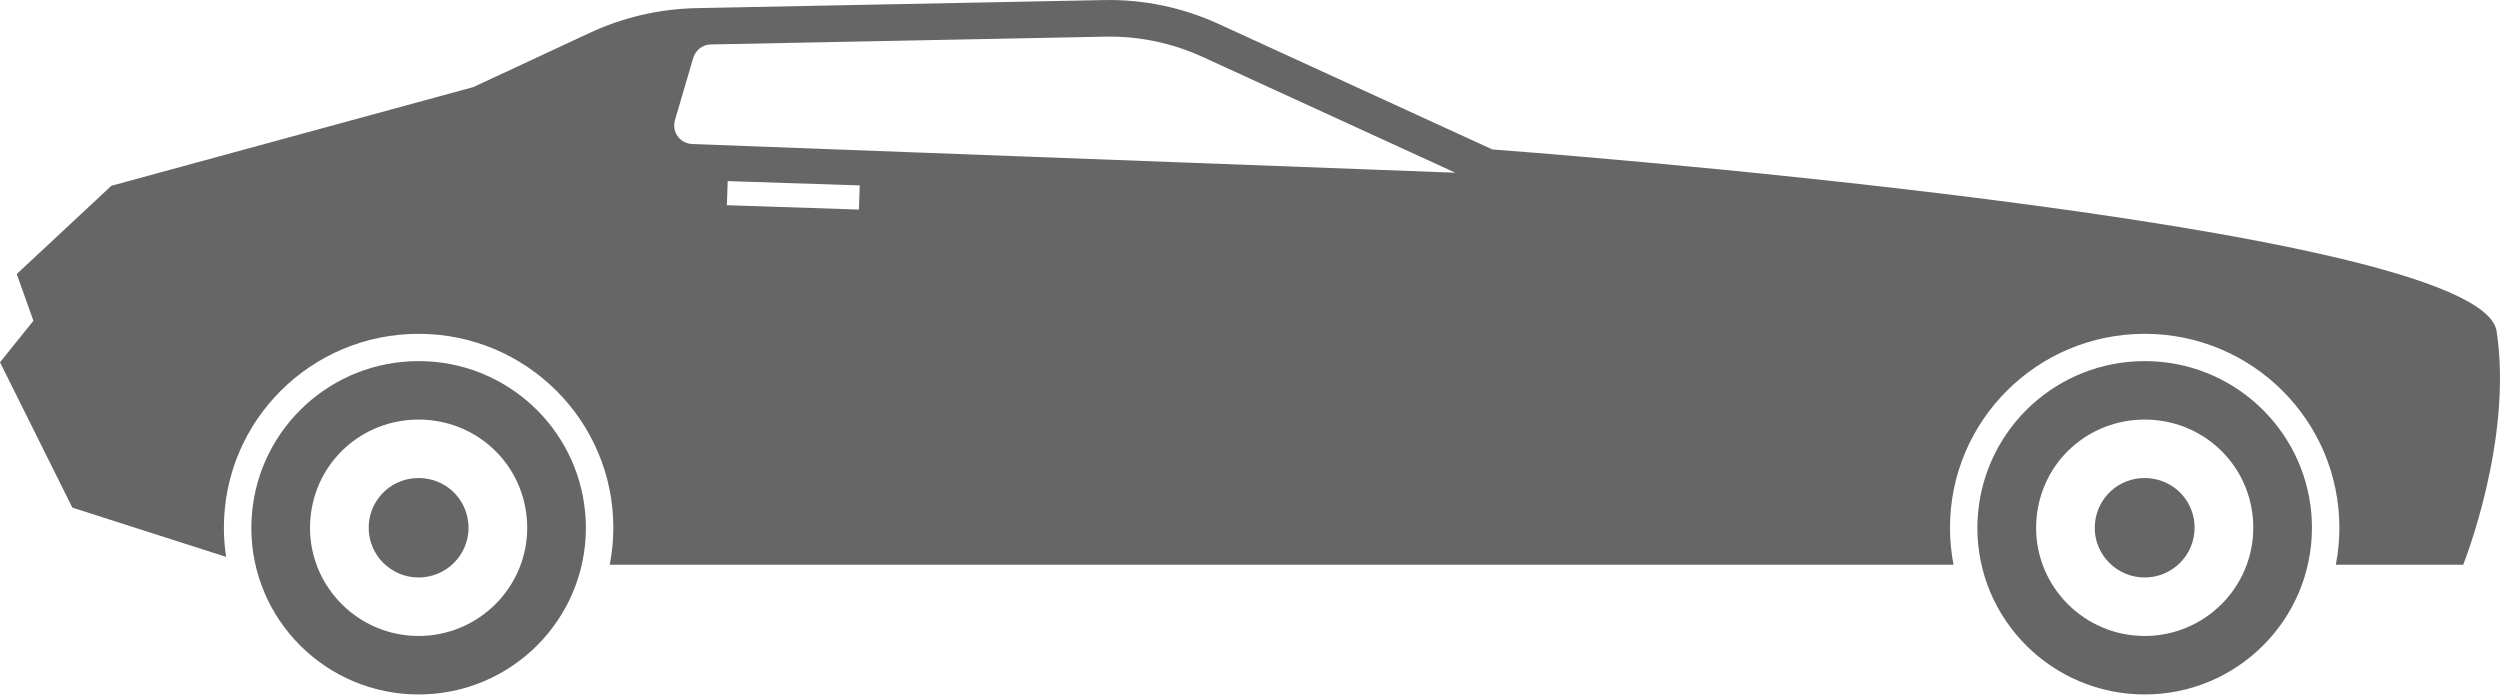
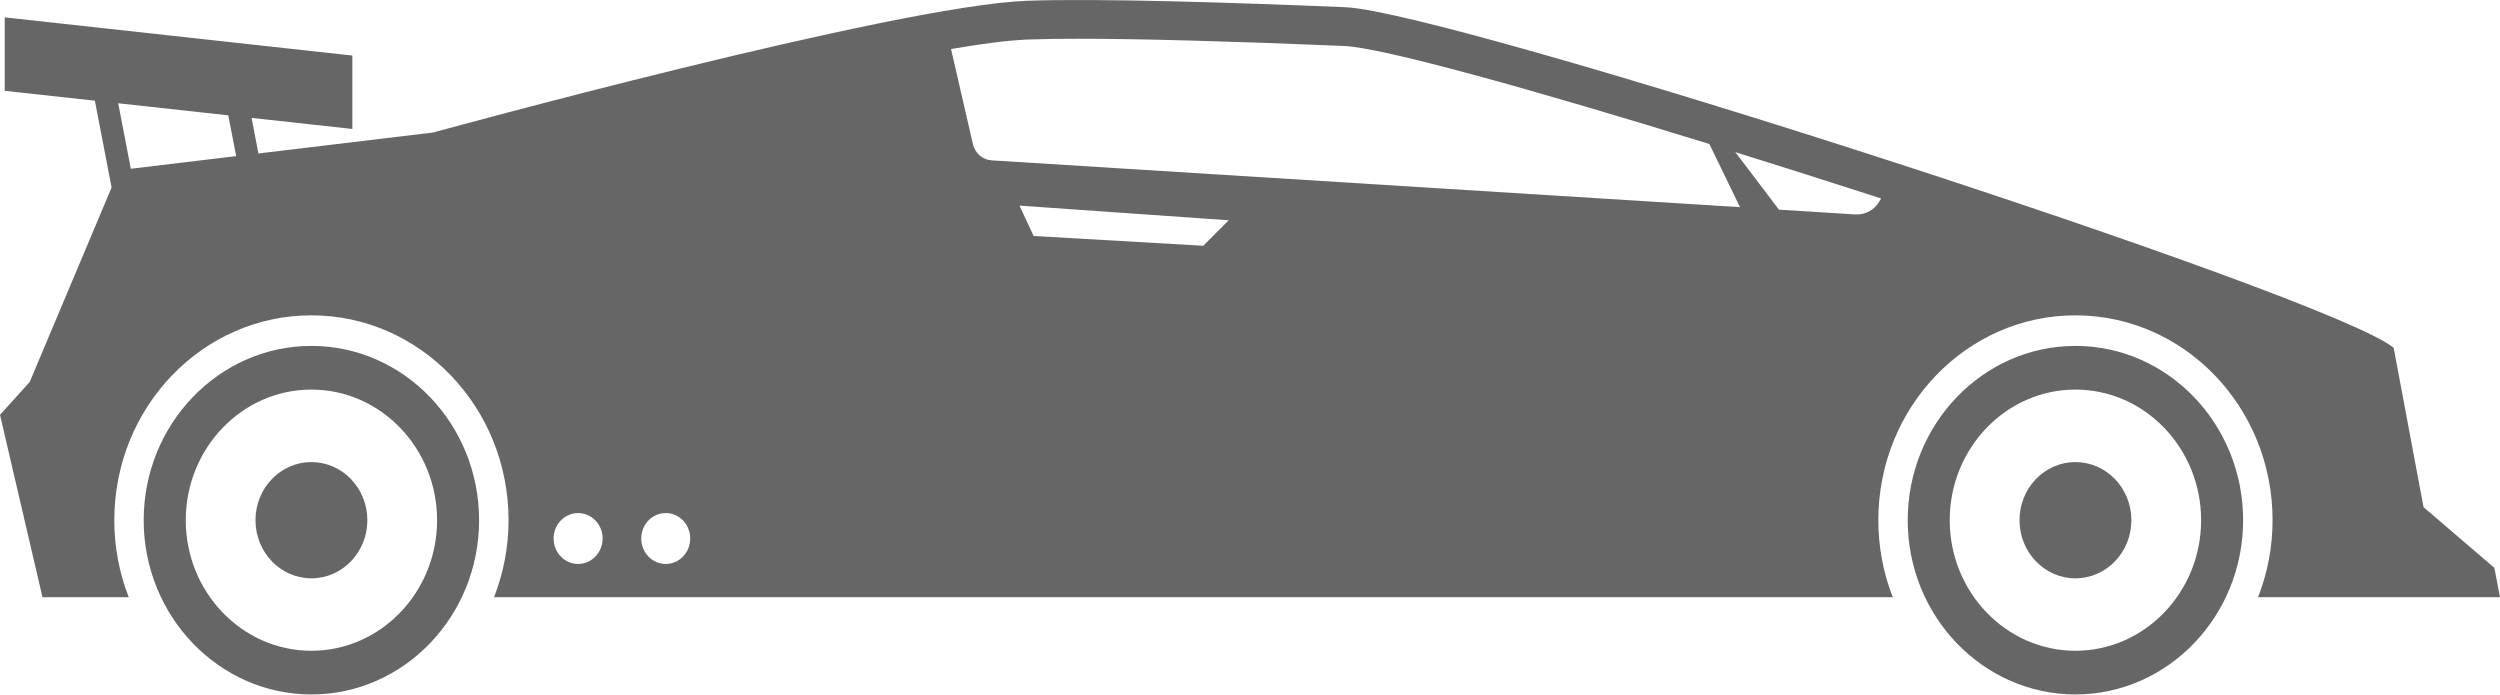
<svg xmlns="http://www.w3.org/2000/svg" width="36" height="10" viewBox="0 0 36 10" fill="none">
-   <g id="Group 47">
+   <g id="Group 48">
    <g id="Vector" opacity="0.6">
-       <path d="M28.08 7.6C28.08 6.057 29.335 4.807 30.883 4.807C32.432 4.807 33.687 6.057 33.687 7.6C33.687 7.782 33.669 7.96 33.636 8.132H35.47C35.47 8.132 36.191 6.338 35.951 4.768C35.71 3.198 21.49 2.152 21.49 2.152L17.544 0.343C17.028 0.107 16.464 -0.011 15.895 0.001L10.028 0.117C9.496 0.128 8.973 0.249 8.491 0.474L6.816 1.254L1.604 2.675L0.241 3.946L0.481 4.619L0 5.217L1.042 7.31L3.256 8.019C3.235 7.88 3.224 7.74 3.224 7.6C3.224 6.057 4.479 4.807 6.028 4.807C7.576 4.807 8.832 6.057 8.832 7.6C8.832 7.782 8.814 7.96 8.78 8.132H28.131C28.097 7.957 28.08 7.779 28.08 7.6ZM12.368 3.018L10.467 2.955L10.479 2.608L12.38 2.67L12.368 3.018ZM9.967 2.074C9.926 2.072 9.886 2.061 9.85 2.042C9.814 2.023 9.783 1.996 9.759 1.963C9.735 1.93 9.719 1.891 9.712 1.851C9.706 1.811 9.708 1.77 9.719 1.731L9.983 0.833C9.999 0.778 10.033 0.73 10.078 0.695C10.123 0.661 10.179 0.641 10.236 0.64L15.906 0.528C16.395 0.517 16.88 0.618 17.323 0.822L20.956 2.487L9.967 2.074Z" fill="black" />
-       <path d="M8.437 7.6C8.437 7.525 8.433 7.451 8.426 7.378C8.314 6.156 7.283 5.2 6.028 5.2C4.773 5.2 3.742 6.156 3.63 7.378C3.623 7.452 3.619 7.526 3.619 7.6C3.619 8.925 4.697 10 6.028 10C7.359 10 8.437 8.925 8.437 7.6ZM6.028 9.158C5.166 9.158 4.464 8.459 4.464 7.6C4.464 7.554 4.466 7.507 4.471 7.455C4.545 6.649 5.215 6.042 6.028 6.042C6.841 6.042 7.511 6.649 7.585 7.455C7.59 7.506 7.592 7.553 7.592 7.6C7.592 8.459 6.89 9.158 6.028 9.158Z" fill="black" />
-       <path d="M6.747 7.6C6.747 7.579 6.746 7.557 6.743 7.532C6.709 7.162 6.402 6.884 6.028 6.884C5.849 6.883 5.676 6.949 5.543 7.069C5.411 7.19 5.328 7.355 5.312 7.533C5.31 7.555 5.309 7.578 5.309 7.6C5.309 7.995 5.632 8.316 6.028 8.316C6.219 8.316 6.401 8.24 6.536 8.106C6.671 7.972 6.747 7.79 6.747 7.6ZM33.292 7.6C33.292 7.525 33.289 7.451 33.282 7.378C33.169 6.156 32.139 5.2 30.884 5.2C29.628 5.2 28.598 6.156 28.485 7.378C28.478 7.452 28.474 7.526 28.474 7.6C28.474 8.925 29.553 10 30.884 10C32.214 10 33.292 8.925 33.292 7.6ZM30.884 9.158C30.021 9.158 29.32 8.459 29.32 7.6C29.32 7.554 29.322 7.507 29.327 7.455C29.401 6.649 30.07 6.042 30.884 6.042C31.697 6.042 32.366 6.649 32.441 7.455C32.445 7.506 32.447 7.553 32.447 7.6C32.447 8.459 31.746 9.158 30.884 9.158Z" fill="black" />
-       <path d="M31.602 7.6C31.602 7.579 31.601 7.557 31.599 7.532C31.565 7.162 31.257 6.884 30.884 6.884C30.704 6.883 30.531 6.949 30.399 7.069C30.266 7.19 30.184 7.355 30.168 7.533C30.166 7.555 30.165 7.578 30.164 7.6C30.164 7.995 30.487 8.316 30.884 8.316C31.074 8.316 31.257 8.24 31.392 8.106C31.526 7.972 31.602 7.79 31.602 7.6Z" fill="black" />
+       <path d="M27.048 7.491C27.048 5.862 28.319 4.541 29.886 4.541C31.454 4.541 32.725 5.862 32.725 7.491C32.725 7.883 32.65 8.257 32.516 8.6H36L35.919 8.177L34.899 7.303L34.469 5.009C33.567 4.253 20.893 0.168 19.375 0.104C17.803 0.038 15.83 -0.026 14.793 0.011C12.897 0.079 6.237 1.908 6.237 1.908L3.721 2.21L3.623 1.698L5.074 1.857V0.8L0.068 0.25V1.308L1.366 1.45L1.607 2.7L0.428 5.5L0 5.974L0.612 8.6H1.854C1.716 8.248 1.646 7.871 1.646 7.491C1.646 5.862 2.917 4.541 4.484 4.541C6.052 4.541 7.323 5.862 7.323 7.491C7.323 7.883 7.248 8.257 7.114 8.6H27.256C27.118 8.248 27.048 7.871 27.048 7.491ZM1.884 2.43L1.702 1.487L3.287 1.661L3.401 2.248L1.884 2.43ZM8.331 8.121C8.284 8.122 8.238 8.113 8.194 8.095C8.151 8.077 8.111 8.05 8.078 8.016C8.044 7.982 8.018 7.941 7.999 7.896C7.981 7.851 7.972 7.803 7.972 7.754C7.972 7.706 7.981 7.658 7.999 7.613C8.018 7.568 8.044 7.527 8.078 7.493C8.111 7.459 8.151 7.432 8.194 7.414C8.238 7.396 8.284 7.387 8.331 7.388C8.423 7.39 8.512 7.429 8.576 7.497C8.641 7.566 8.678 7.658 8.678 7.754C8.678 7.85 8.641 7.943 8.576 8.011C8.512 8.08 8.423 8.119 8.331 8.121ZM9.593 8.121C9.546 8.122 9.499 8.113 9.456 8.095C9.412 8.077 9.373 8.05 9.339 8.016C9.306 7.982 9.279 7.941 9.261 7.896C9.243 7.851 9.234 7.803 9.234 7.754C9.234 7.706 9.243 7.658 9.261 7.613C9.279 7.568 9.306 7.527 9.339 7.493C9.373 7.459 9.412 7.432 9.456 7.414C9.499 7.396 9.546 7.387 9.593 7.388C9.685 7.39 9.773 7.429 9.838 7.497C9.903 7.566 9.939 7.658 9.939 7.754C9.939 7.85 9.903 7.943 9.838 8.011C9.773 8.08 9.685 8.119 9.593 8.121ZM14.01 2.075L13.695 0.706C14.15 0.628 14.536 0.578 14.811 0.569C15.05 0.561 15.289 0.557 15.528 0.558C16.413 0.558 17.736 0.594 19.354 0.662C19.911 0.685 22.091 1.294 24.615 2.074L25.056 2.983L14.278 2.309C14.215 2.305 14.155 2.28 14.107 2.238C14.059 2.196 14.025 2.139 14.01 2.075ZM17.327 3.539L14.884 3.398L14.681 2.961L17.693 3.172L17.327 3.539ZM26.719 3.088L25.617 3.019L24.989 2.191C25.651 2.397 26.311 2.607 26.97 2.82L27.088 2.858L27.064 2.899C27.029 2.96 26.978 3.01 26.917 3.043C26.856 3.076 26.788 3.092 26.719 3.088Z" fill="black" />
+       <path d="M6.899 7.491C6.899 6.107 5.816 4.981 4.484 4.981C3.153 4.981 2.069 6.107 2.069 7.491C2.069 8.874 3.153 10 4.484 10C5.816 10 6.899 8.874 6.899 7.491ZM4.484 9.371C3.486 9.371 2.675 8.527 2.675 7.491C2.675 6.454 3.486 5.61 4.484 5.61C5.482 5.61 6.294 6.454 6.294 7.491C6.294 8.528 5.482 9.371 4.484 9.371Z" fill="black" />
+       <path d="M4.484 8.328C4.929 8.328 5.29 7.953 5.29 7.491C5.29 7.028 4.929 6.654 4.484 6.654C4.039 6.654 3.679 7.028 3.679 7.491C3.679 7.953 4.039 8.328 4.484 8.328Z" fill="black" />
+       <path d="M32.301 7.491C32.301 6.107 31.218 4.981 29.886 4.981C28.555 4.981 27.471 6.107 27.471 7.491C27.471 8.874 28.555 10 29.886 10C31.218 10 32.301 8.874 32.301 7.491ZM29.886 9.371C28.888 9.371 28.076 8.527 28.076 7.491C28.076 6.454 28.888 5.61 29.886 5.61C30.884 5.61 31.696 6.454 31.696 7.491C31.696 8.528 30.884 9.371 29.886 9.371Z" fill="black" />
+       <path d="M29.886 8.328C30.331 8.328 30.692 7.953 30.692 7.491C30.692 7.028 30.331 6.654 29.886 6.654C29.441 6.654 29.081 7.028 29.081 7.491C29.081 7.953 29.441 8.328 29.886 8.328Z" fill="black" />
    </g>
  </g>
</svg>
